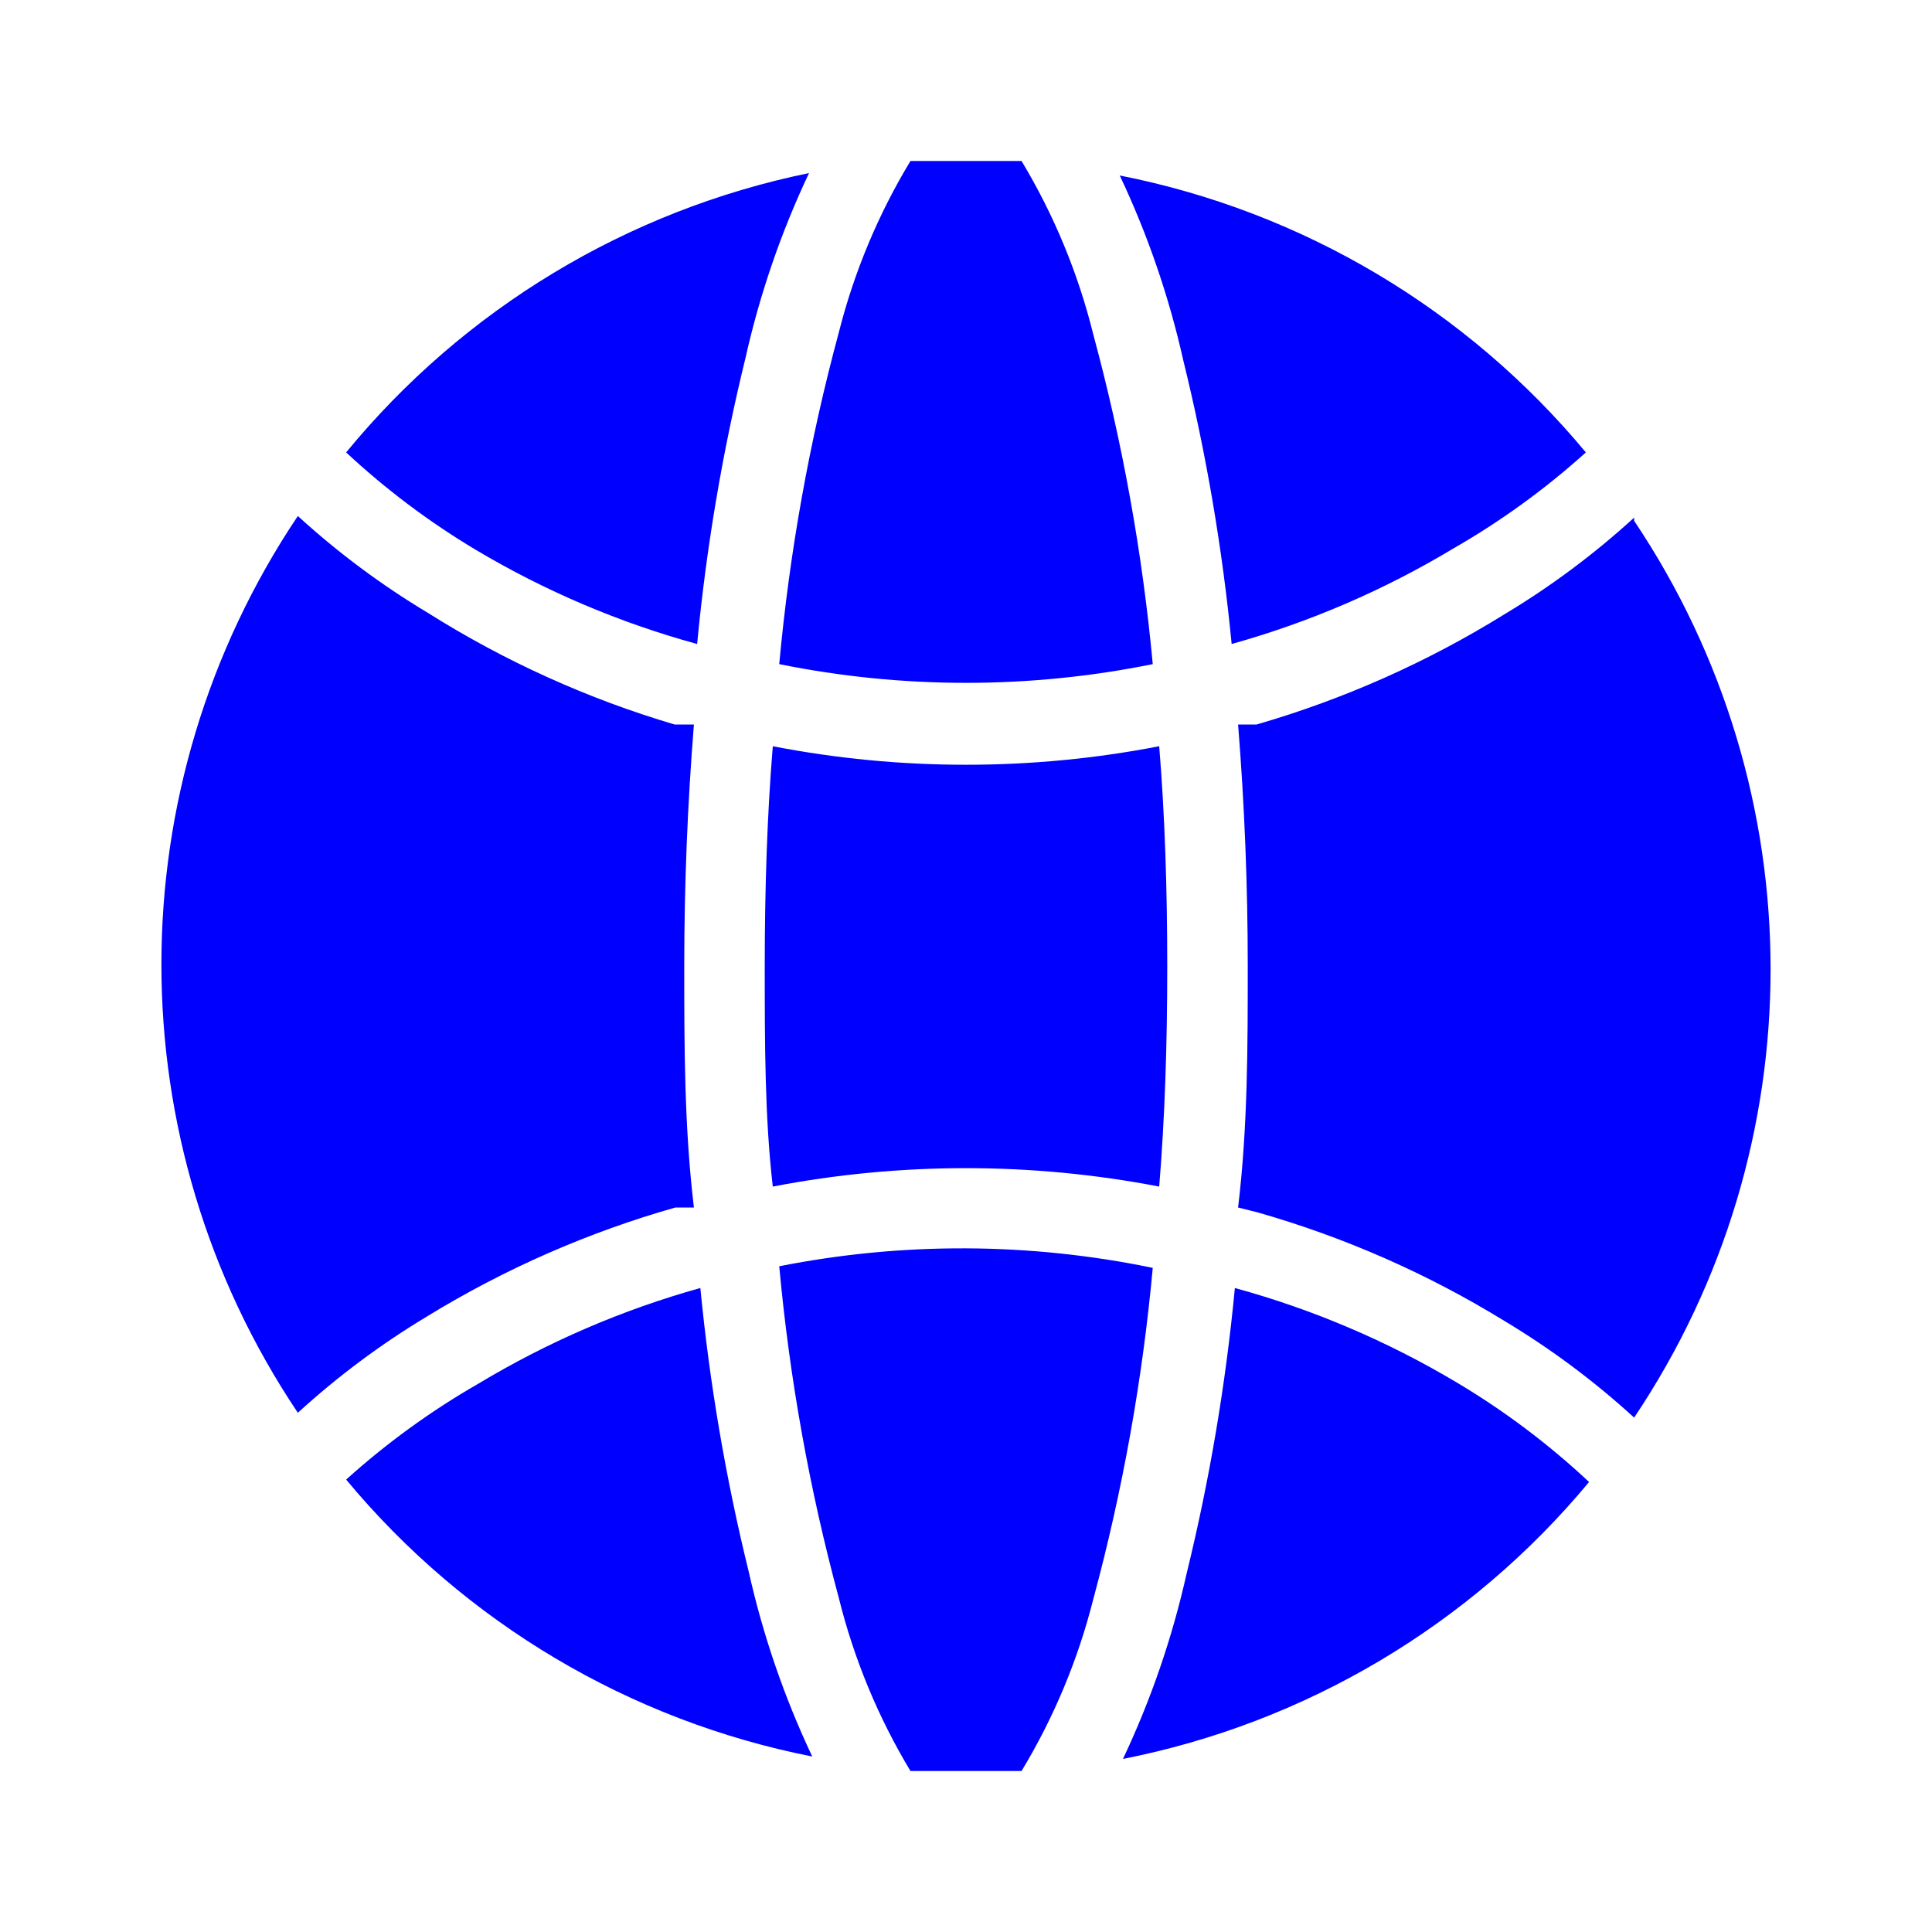
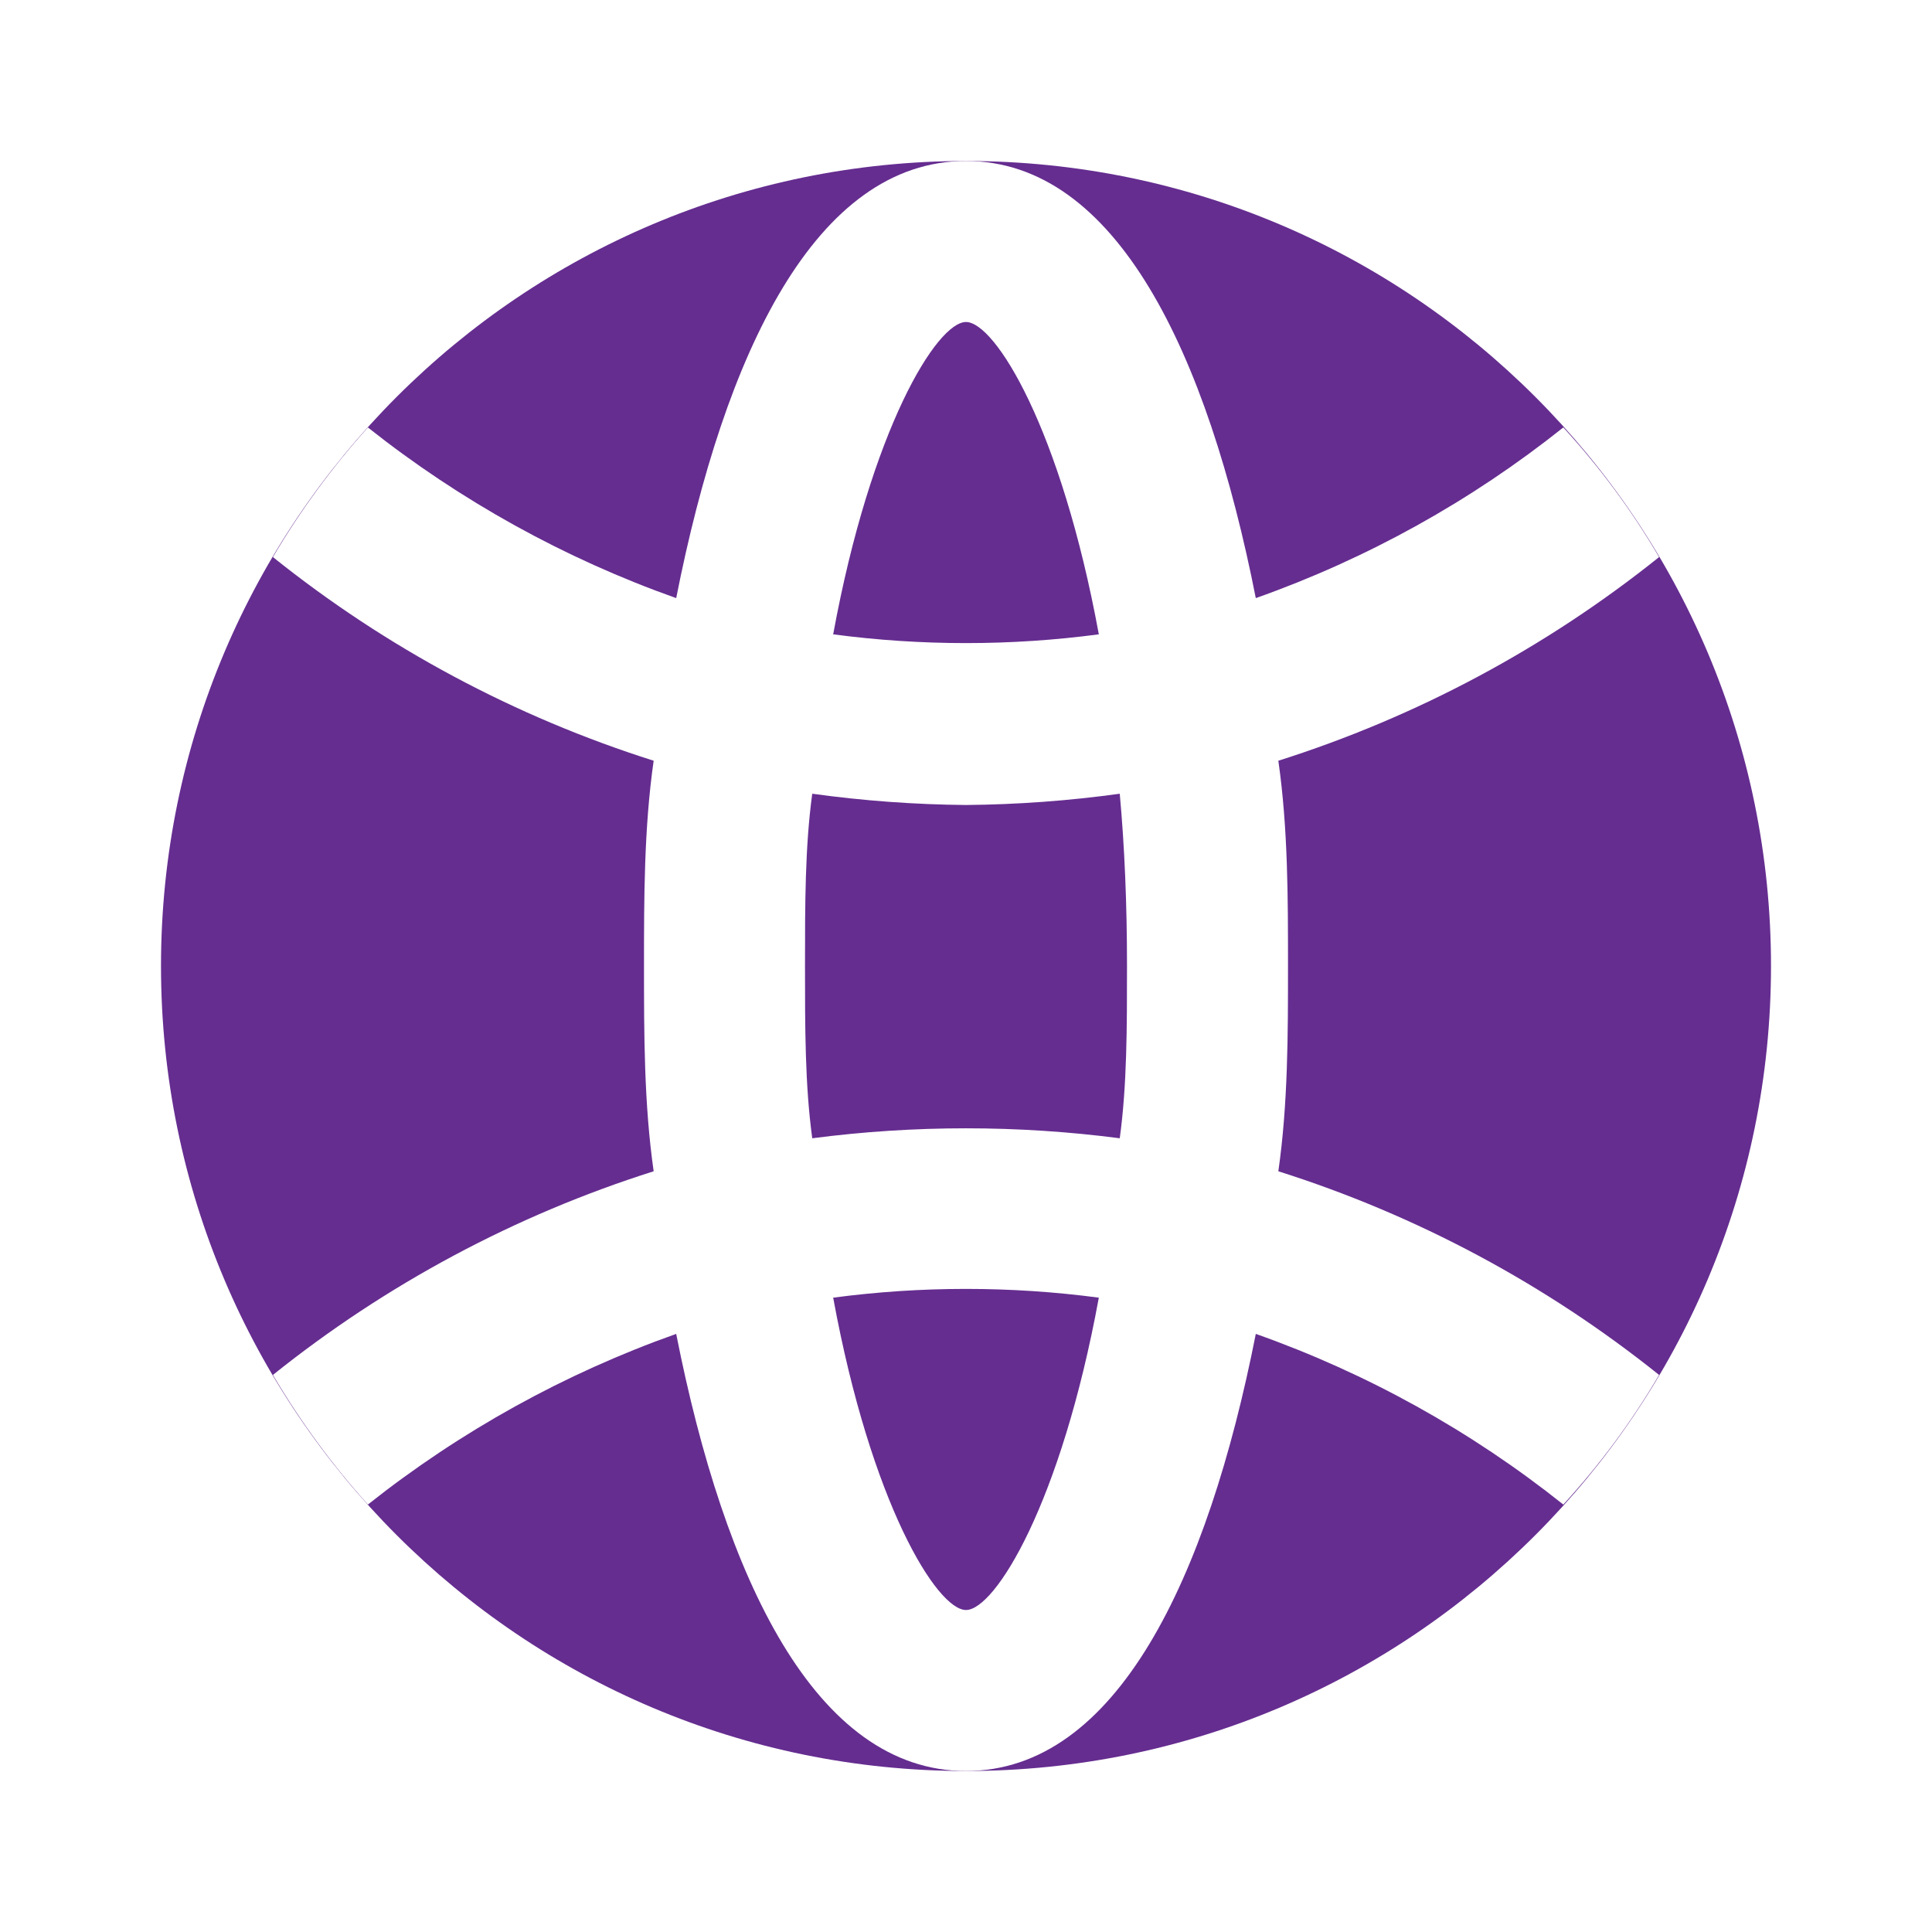
- <svg xmlns="http://www.w3.org/2000/svg" viewBox="0 0 24 24" id="world" class="icon glyph" width="48" height="48">
-   <path d="M8.5,12c0,1,0,2,.12,3L8.39,15a12.36,12.36,0,0,0-3.08,1.35,10.06,10.06,0,0,0-1.61,1.2,10,10,0,0,1,0-11.14,10.06,10.06,0,0,0,1.61,1.2A12.29,12.29,0,0,0,8.38,9L8.62,9C8.54,10,8.5,11,8.5,12ZM4.3,5.62A9.55,9.55,0,0,0,5.91,6.83,11.11,11.11,0,0,0,8.66,8h0a24.72,24.72,0,0,1,.6-3.55,11,11,0,0,1,.79-2.3A10.05,10.05,0,0,0,4.3,5.62Zm9.61-3.44a11,11,0,0,1,.79,2.3A24.72,24.72,0,0,1,15.3,8h0a11.18,11.18,0,0,0,2.76-1.19A9.55,9.55,0,0,0,19.7,5.62,10.05,10.05,0,0,0,13.91,2.18ZM9.68,15.73a24.3,24.3,0,0,0,.74,4.12A7.82,7.82,0,0,0,11.31,22L12,22l.69,0a7.82,7.82,0,0,0,.89-2.13,24.3,24.3,0,0,0,.74-4.12A11.69,11.69,0,0,0,9.68,15.73ZM14.4,9.27A12.6,12.6,0,0,1,12,9.5a12.6,12.6,0,0,1-2.4-.23c-.07.85-.1,1.77-.1,2.73s0,1.88.1,2.74a12.7,12.7,0,0,1,4.8,0c.07-.85.1-1.77.1-2.73S14.47,10.12,14.4,9.27Zm-.82-5.12A7.82,7.82,0,0,0,12.69,2L12,2l-.69,0a7.82,7.82,0,0,0-.89,2.13,24.3,24.3,0,0,0-.74,4.12,11.69,11.69,0,0,0,4.64,0A24.3,24.3,0,0,0,13.58,4.15ZM20.3,6.43a10.06,10.06,0,0,1-1.61,1.2A12.36,12.36,0,0,1,15.61,9L15.38,9c.08,1,.12,2,.12,3s0,2-.12,3l.24.06a12.29,12.29,0,0,1,3.07,1.35,10.06,10.06,0,0,1,1.61,1.2,10,10,0,0,0,0-11.14ZM18.09,17.17A11.11,11.11,0,0,0,15.34,16h0a24.72,24.72,0,0,1-.6,3.55,11,11,0,0,1-.79,2.3,10.05,10.05,0,0,0,5.79-3.44A9.55,9.55,0,0,0,18.09,17.17ZM9.3,19.52A24.72,24.72,0,0,1,8.7,16h0a11.18,11.18,0,0,0-2.76,1.19A9.55,9.55,0,0,0,4.3,18.38a10.05,10.05,0,0,0,5.79,3.44A11,11,0,0,1,9.3,19.52Z" style="fill: rgb(0, 0, 255);" />
+ <svg xmlns="http://www.w3.org/2000/svg" id="world" data-name="Flat Color" viewBox="0 0 24 24" class="icon flat-color" width="48" height="48">
+   <circle id="primary" cx="12" cy="12" r="10" style="fill:#652d90" />
+   <path id="secondary" d="M16,12c0-.85,0-1.71-.12-2.55a14.63,14.63,0,0,0,4.73-2.53,9.44,9.44,0,0,0-1.19-1.61A13.18,13.18,0,0,1,15.6,7.43C15,4.39,13.87,2,12,2S9,4.39,8.4,7.43A13.35,13.35,0,0,1,4.57,5.31,10,10,0,0,0,3.39,6.92,14.63,14.63,0,0,0,8.12,9.45C8,10.29,8,11.15,8,12s0,1.71.12,2.55a14.63,14.63,0,0,0-4.73,2.53,10,10,0,0,0,1.18,1.61A13.35,13.35,0,0,1,8.4,16.57C9,19.61,10.13,22,12,22s3-2.39,3.6-5.43a13.18,13.18,0,0,1,3.82,2.12,9.44,9.44,0,0,0,1.19-1.61,14.63,14.63,0,0,0-4.73-2.53C16,13.71,16,12.85,16,12Zm-6,0c0-.77,0-1.48.09-2.14A14.93,14.93,0,0,0,12,10a14.93,14.93,0,0,0,1.91-.14c.06.66.09,1.37.09,2.14s0,1.48-.09,2.14a14.8,14.8,0,0,0-3.82,0C10,13.48,10,12.77,10,12Zm2-8c.36,0,1.18,1.32,1.65,3.88a12.57,12.57,0,0,1-3.3,0C10.82,5.32,11.64,4,12,4Zm0,16c-.36,0-1.18-1.32-1.65-3.88a12.57,12.57,0,0,1,3.3,0C13.18,18.68,12.36,20,12,20Z" style="fill: rgb(255, 255, 255);" />
</svg>
